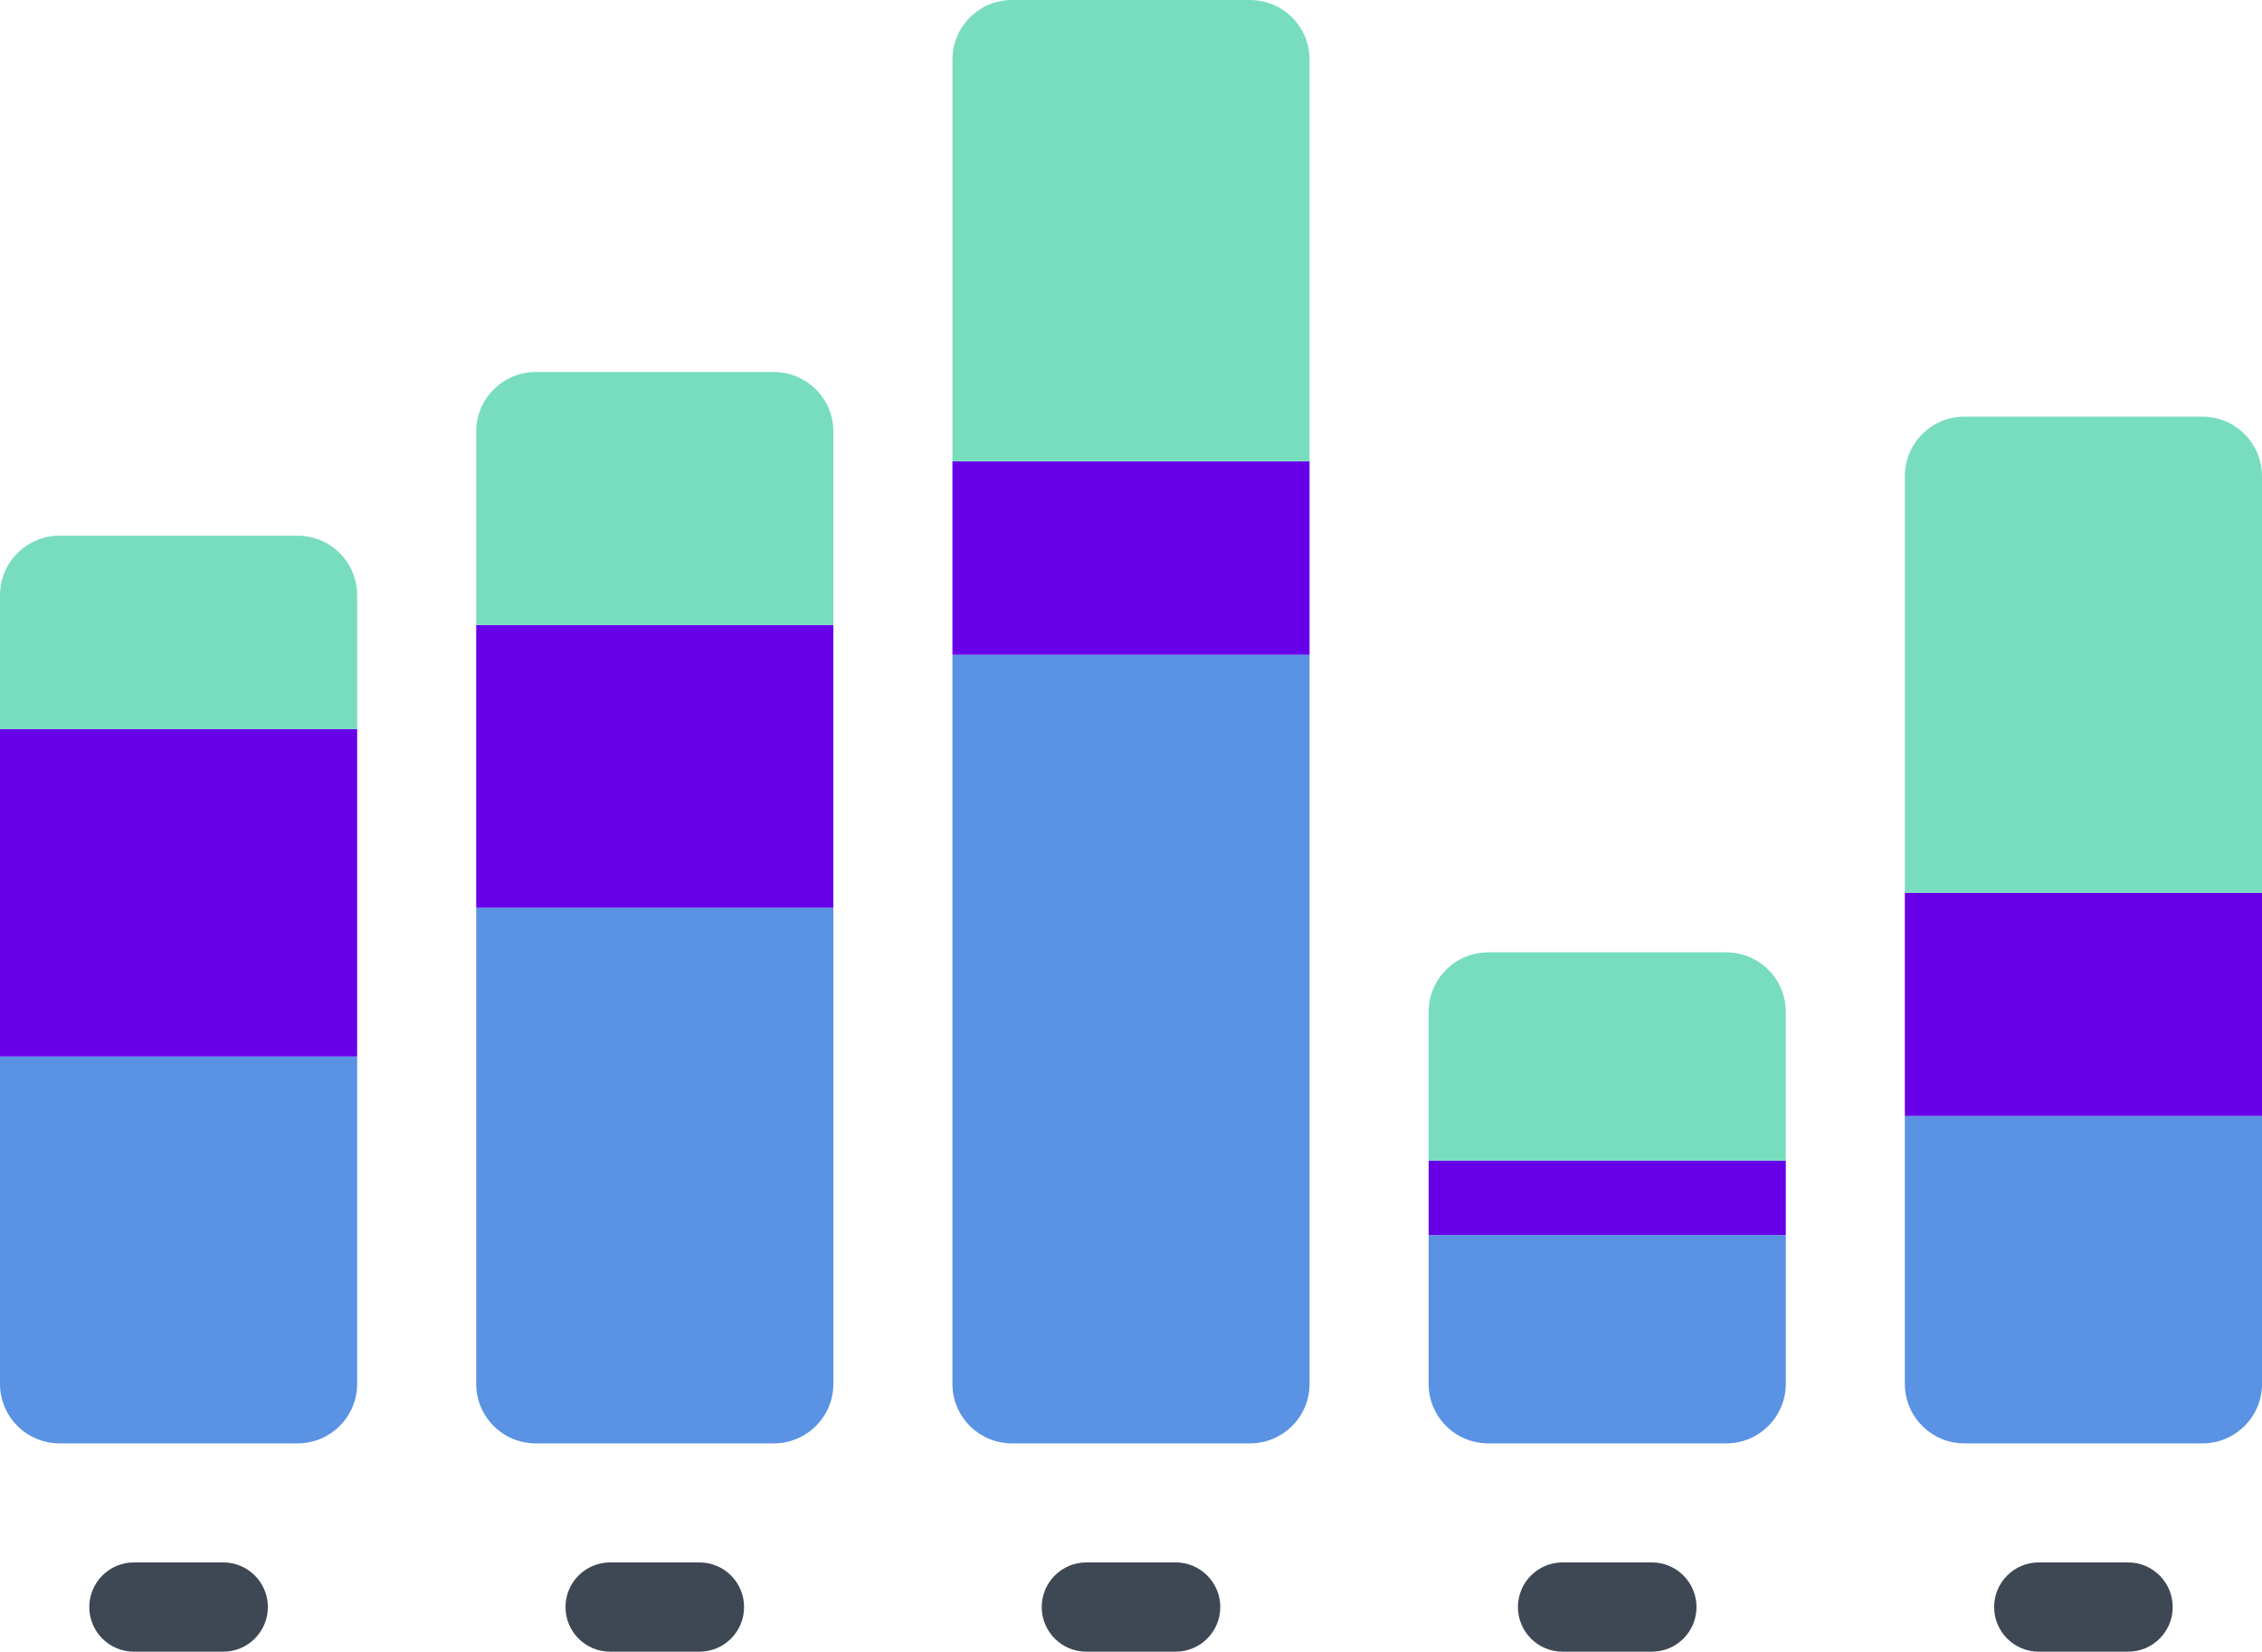
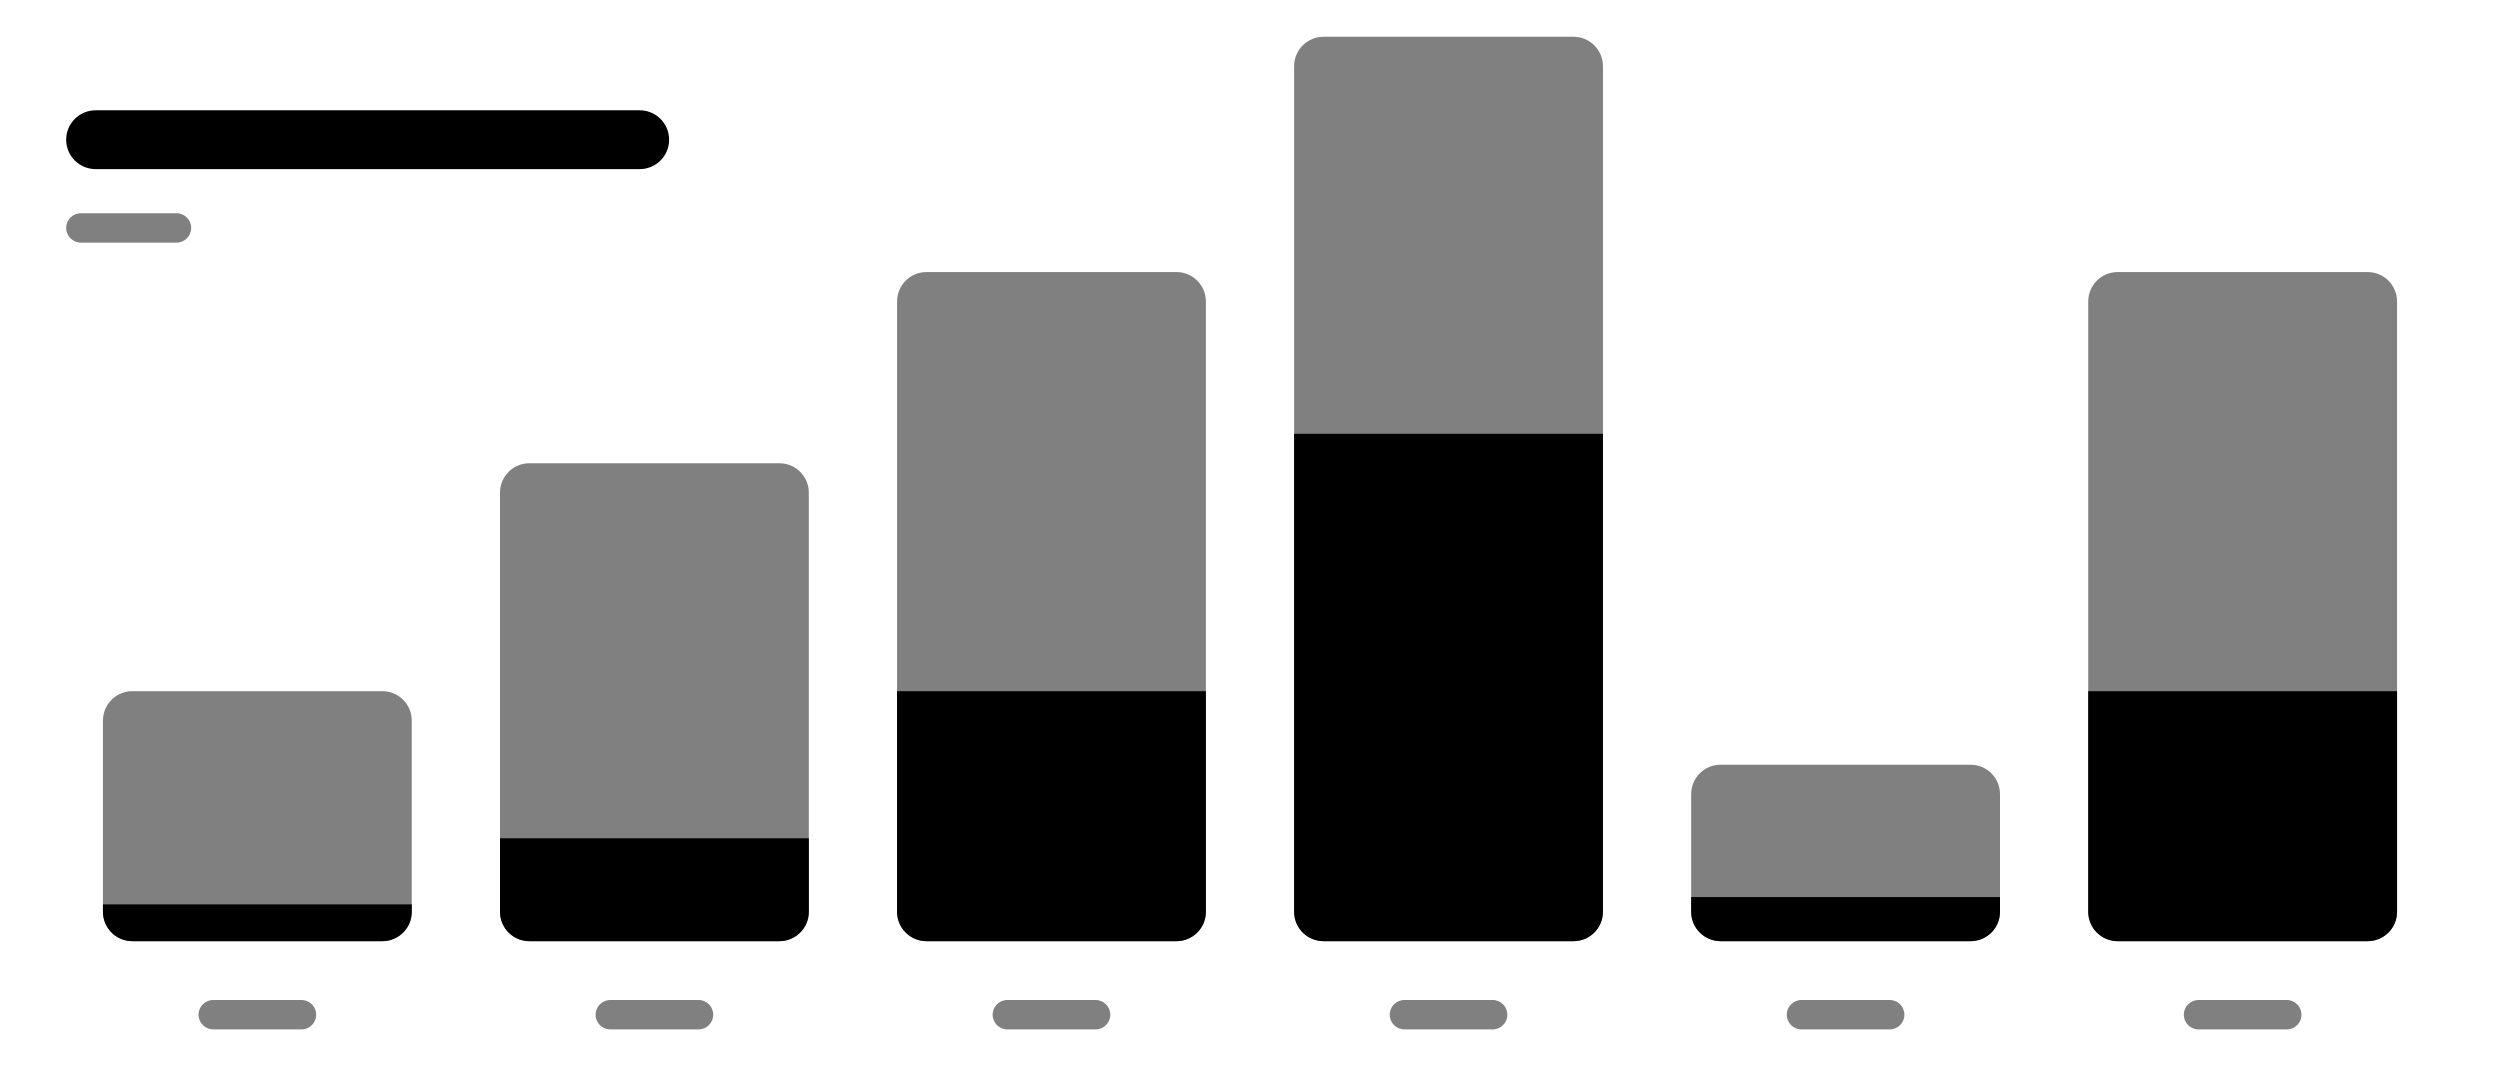
- <svg xmlns="http://www.w3.org/2000/svg" fill="none" viewBox="0 0 152 111">
-   <path fill="#5A92E4" d="M32 61h24v32a4 4 0 0 1-4 4H36a4 4 0 0 1-4-4V61Z" />
-   <path fill="#6700E9" d="M32 42h24v19H32V42Z" />
-   <path fill="#78DDBF" d="M32 29a4 4 0 0 1 4-4h16a4 4 0 0 1 4 4v13H32V29Z" />
-   <path fill="#5A92E4" d="M64 44h24v49a4 4 0 0 1-4 4H68a4 4 0 0 1-4-4V44Z" />
-   <path fill="#6700E9" d="M64 31h24v13H64V31Z" />
-   <path fill="#78DDBF" d="M64 4a4 4 0 0 1 4-4h16a4 4 0 0 1 4 4v27H64V4Z" />
-   <path fill="#5A92E4" d="M96 83h24v10a4 4 0 0 1-4 4h-16a4 4 0 0 1-4-4V83Z" />
-   <path fill="#6700E9" d="M96 78h24v5H96v-5Z" />
-   <path fill="#78DDBF" d="M96 68a4 4 0 0 1 4-4h16a4 4 0 0 1 4 4v10H96V68Z" />
-   <path fill="#5A92E4" d="M128 75h24v18a4 4 0 0 1-4 4h-16a4 4 0 0 1-4-4V75Z" />
-   <path fill="#6700E9" d="M128 60h24v15h-24V60Z" />
-   <path fill="#78DDBF" d="M128 32a4 4 0 0 1 4-4h16a4 4 0 0 1 4 4v28h-24V32Z" />
-   <path fill="#5A92E4" d="M0 71h24v22a4 4 0 0 1-4 4H4a4 4 0 0 1-4-4V71Z" />
-   <path fill="#6700E9" d="M0 49h24v22H0V49Z" />
-   <path fill="#78DDBF" d="M0 40a4 4 0 0 1 4-4h16a4 4 0 0 1 4 4v9H0v-9Z" />
-   <path fill="#3E4854" d="M70 108a3 3 0 0 1 3-3h6a3 3 0 1 1 0 6h-6a3 3 0 0 1-3-3Zm-32 0a3 3 0 0 1 3-3h6a3 3 0 1 1 0 6h-6a3 3 0 0 1-3-3Zm-32 0a3 3 0 0 1 3-3h6a3 3 0 1 1 0 6H9a3 3 0 0 1-3-3Zm96 0a3 3 0 0 1 3-3h6a3 3 0 1 1 0 6h-6a3 3 0 0 1-3-3Zm32 0a3 3 0 0 1 3-3h6a3 3 0 1 1 0 6h-6a3 3 0 0 1-3-3Z" />
+ <svg xmlns="http://www.w3.org/2000/svg" fill="none" viewBox="0 0 340 148">
+   <rect width="16" height="4" x="27" y="136" fill="grey" rx="2" />
+   <rect width="42" height="34" x="14" y="94" fill="grey" rx="4" />
+   <rect width="16" height="4" x="81" y="136" fill="grey" rx="2" />
+   <rect width="42" height="65" x="68" y="63" fill="grey" rx="4" />
+   <rect width="16" height="4" x="135" y="136" fill="grey" rx="2" />
+   <rect width="42" height="91" x="122" y="37" fill="grey" rx="4" />
+   <path fill="currentColor" d="M122 94h42v30a4 4 0 0 1-4 4h-34a4 4 0 0 1-4-4V94Zm-54 20h42v10a4 4 0 0 1-4 4H72a4 4 0 0 1-4-4v-10Zm-54 9h42v1a4 4 0 0 1-4 4H18a4 4 0 0 1-4-4v-1Z" />
+   <rect width="16" height="4" x="189" y="136" fill="grey" rx="2" />
+   <rect width="42" height="123" x="176" y="5" fill="grey" rx="4" />
+   <rect width="16" height="4" x="243" y="136" fill="grey" rx="2" />
+   <rect width="42" height="24" x="230" y="104" fill="grey" rx="4" />
+   <rect width="16" height="4" x="297" y="136" fill="grey" rx="2" />
+   <rect width="42" height="91" x="284" y="37" fill="grey" rx="4" />
+   <rect width="17" height="4" x="9" y="29" fill="grey" rx="2" />
+   <rect width="82" height="8" x="9" y="15" fill="currentColor" rx="4" />
+   <path fill="currentColor" d="M176 59h42v65a4 4 0 0 1-4 4h-34a4 4 0 0 1-4-4V59Zm54 63h42v2a4 4 0 0 1-4 4h-34a4 4 0 0 1-4-4v-2Zm54-28h42v30a4 4 0 0 1-4 4h-34a4 4 0 0 1-4-4V94Z" />
</svg>
